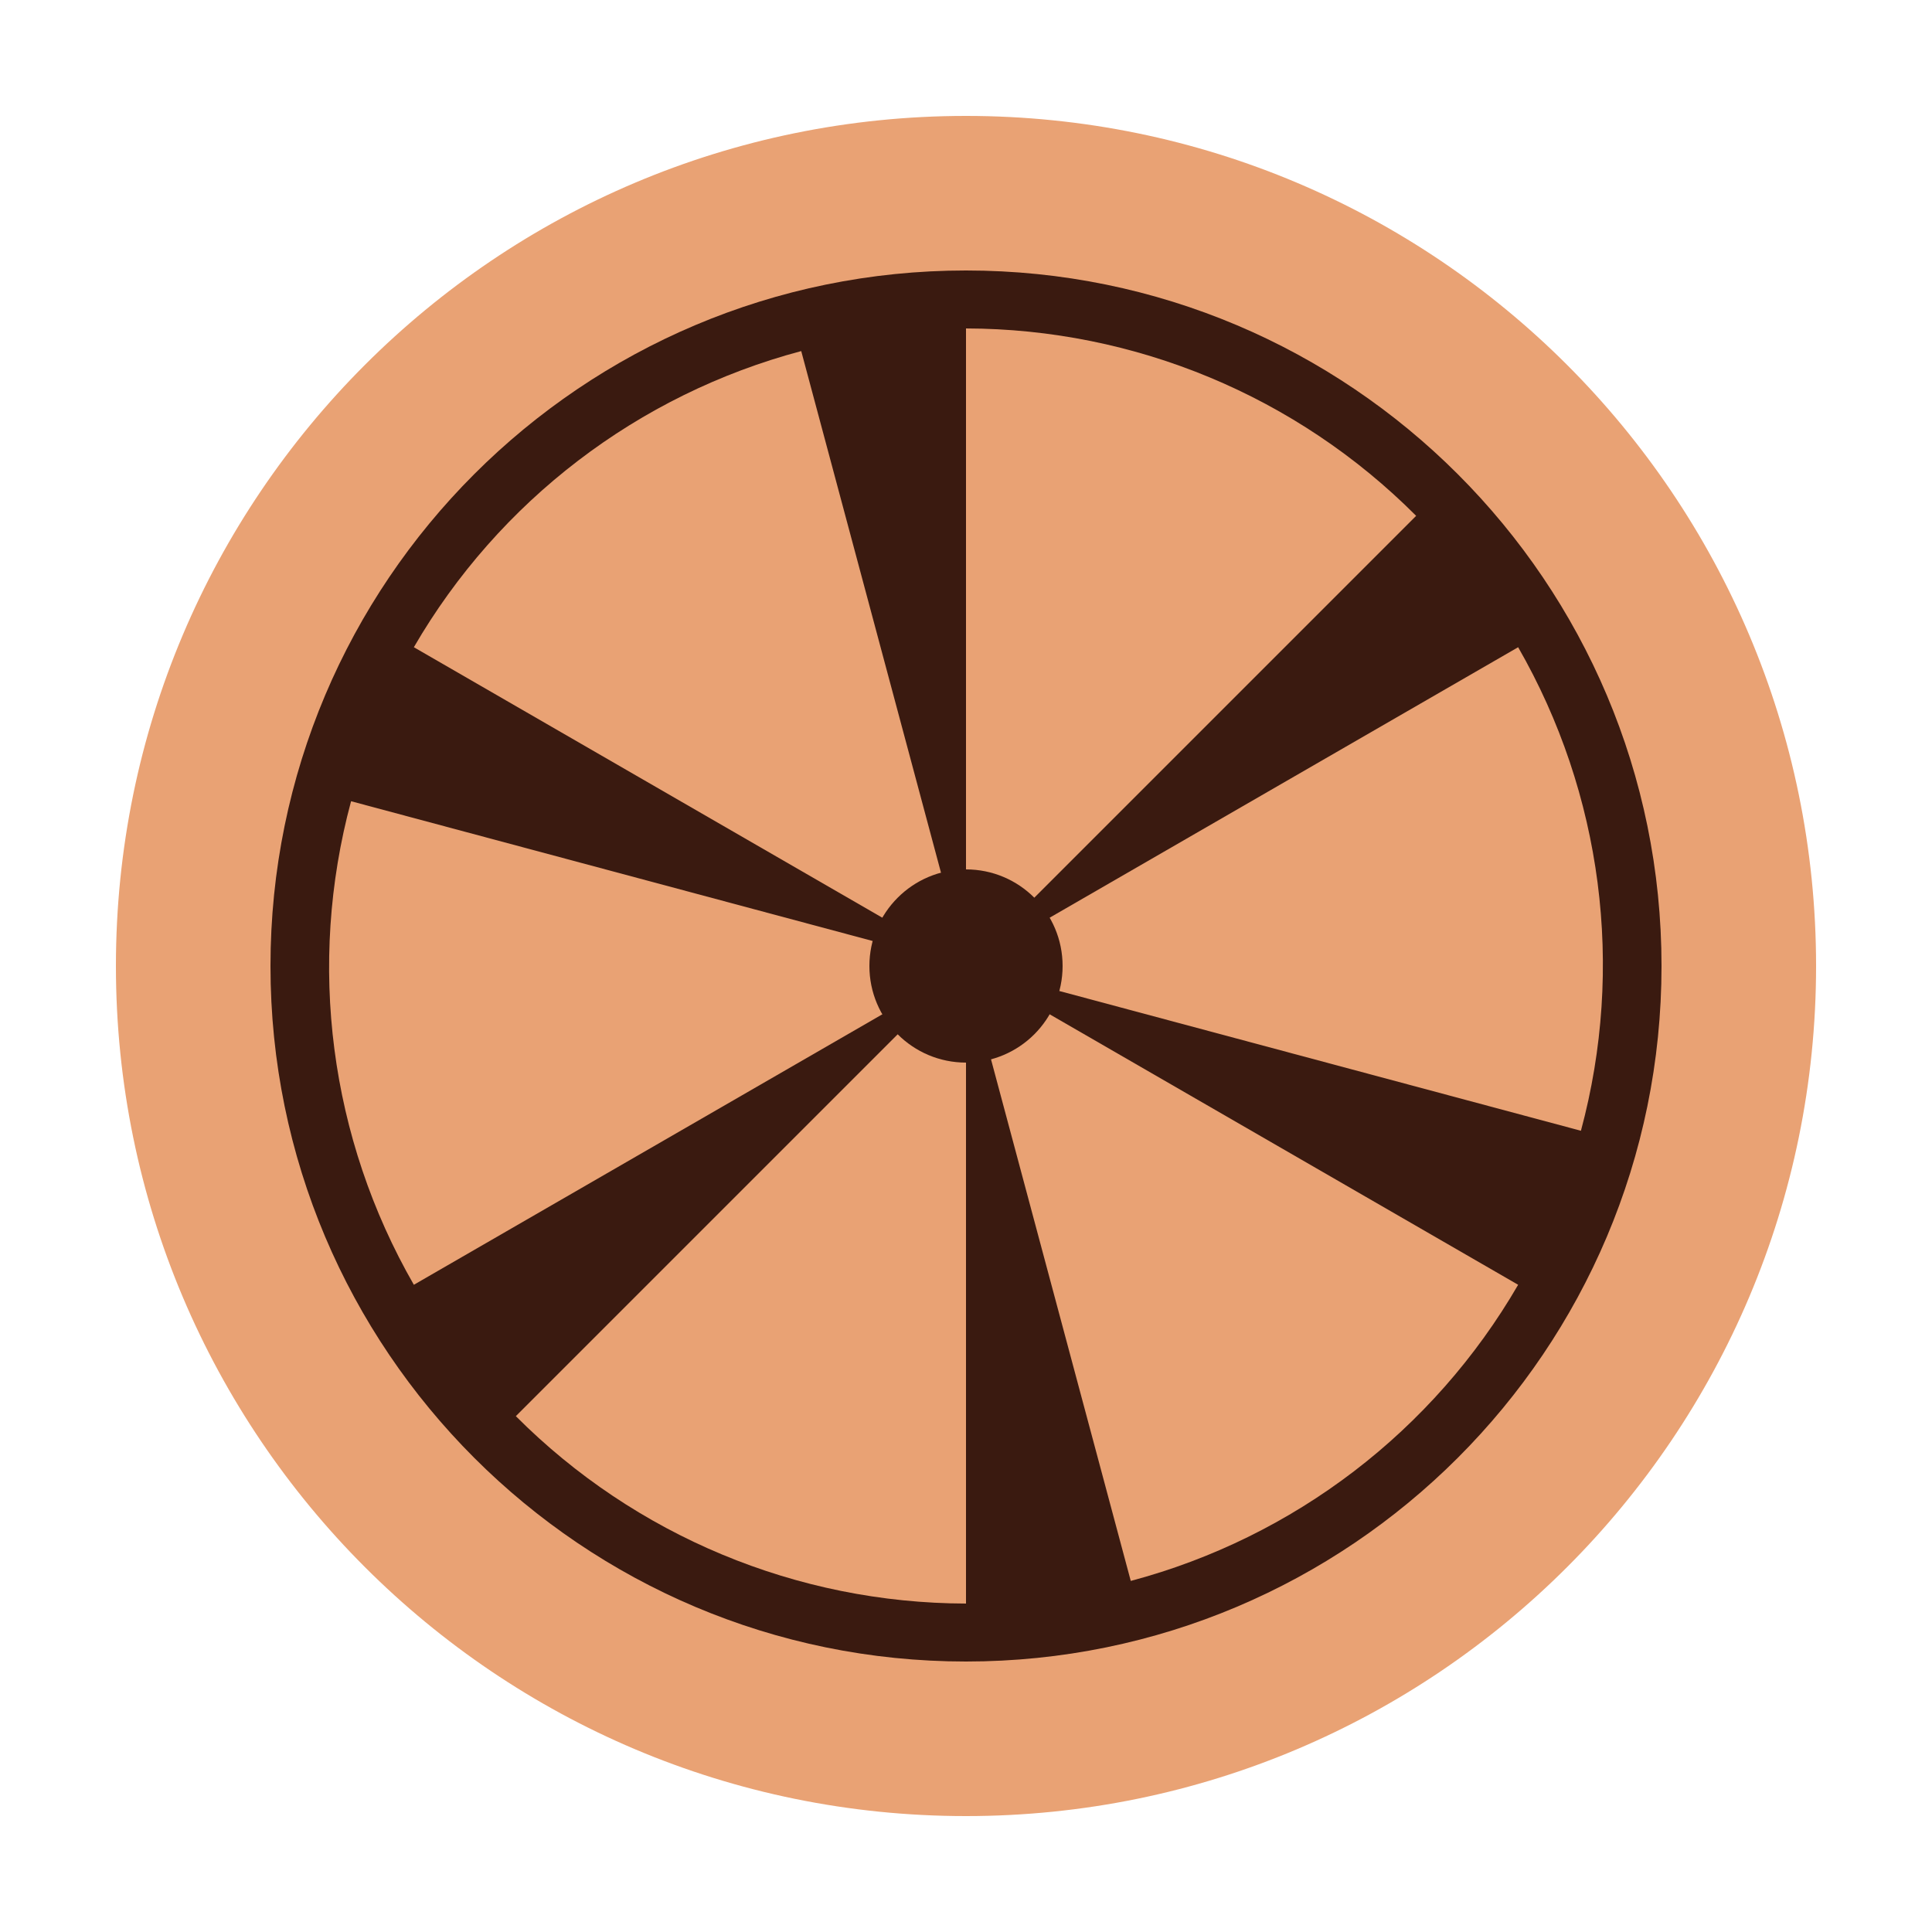
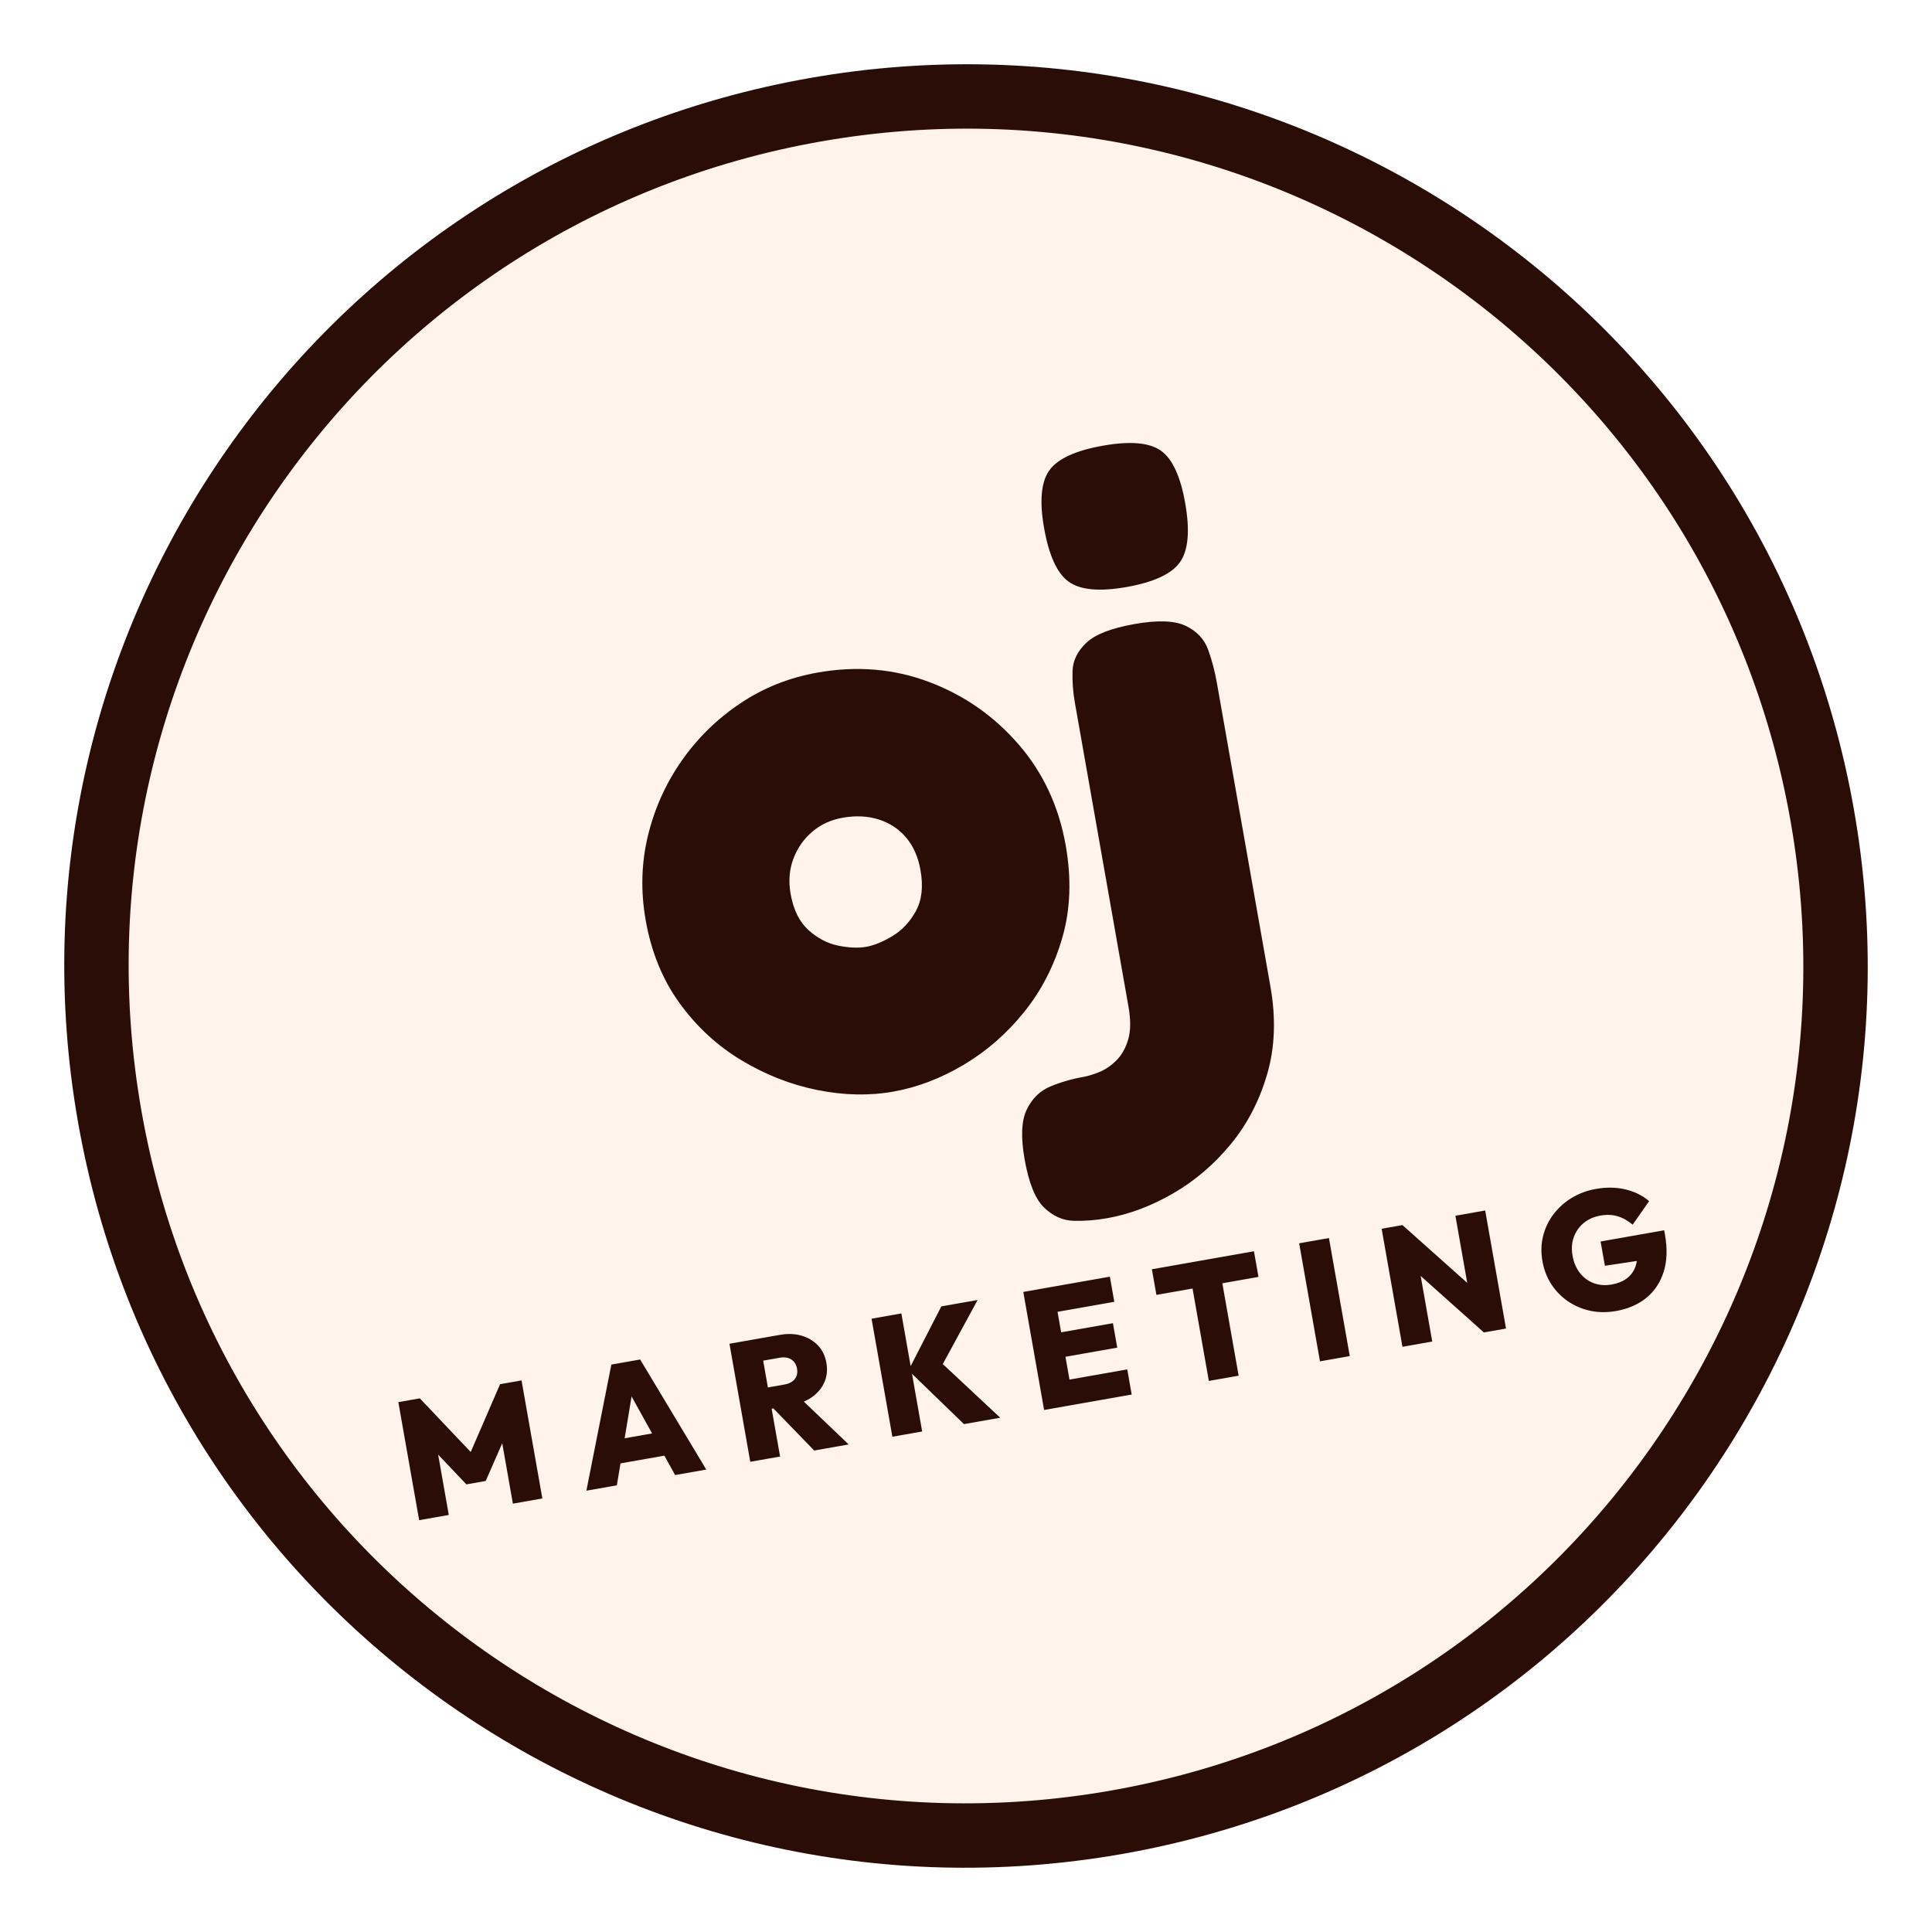
- <svg xmlns="http://www.w3.org/2000/svg" viewBox="0 0 100 100" role="img" aria-label="OJ Marketing">
-   <circle cx="50" cy="50" r="44" fill="#E9A274" />
-   <circle cx="50" cy="50" r="36" fill="#3A1A10" />
-   <g fill="#E9A274">
-     <path d="M50 50L50 17A33 33 0 0 1 73.3 26.7Z" />
-     <path d="M50 50L50 17A33 33 0 0 1 73.3 26.7Z" transform="rotate(60 50 50)" />
-     <path d="M50 50L50 17A33 33 0 0 1 73.3 26.7Z" transform="rotate(120 50 50)" />
-     <path d="M50 50L50 17A33 33 0 0 1 73.3 26.7Z" transform="rotate(180 50 50)" />
-     <path d="M50 50L50 17A33 33 0 0 1 73.3 26.7Z" transform="rotate(240 50 50)" />
-     <path d="M50 50L50 17A33 33 0 0 1 73.3 26.7Z" transform="rotate(300 50 50)" />
+ <svg xmlns="http://www.w3.org/2000/svg" viewBox="0 0 120 120" role="img" aria-label="OJ Marketing">
+   <g transform="rotate(-10 60 60)">
+     <circle cx="60" cy="60" r="54" fill="#FFF4EC" stroke="#2B0D07" stroke-width="4" />
+     <path fill="#2B0D07" d="M54.2 66.9Q51.9 66.9 49.55 65.975Q47.2 65.05 45.225 63.325Q43.25 61.6 42.075 59.175Q40.9 56.75 40.9 53.75Q40.9 51.0 41.95 48.6Q43.0 46.2 44.825 44.375Q46.65 42.55 49.025 41.5Q51.4 40.45 54.1 40.45Q57.8 40.45 60.8 42.225Q63.8 44.0 65.6 47.0Q67.4 50.0 67.4 53.7Q67.4 56.85 66.2 59.3Q65.0 61.75 63.05 63.45Q61.1 65.15 58.775 66.025Q56.45 66.9 54.2 66.9ZM54.1 57.75Q54.85 57.75 55.825 57.375Q56.8 57.0 57.525 56.1Q58.25 55.2 58.25 53.65Q58.25 52.4 57.725 51.5Q57.2 50.6 56.25 50.1Q55.3 49.6 54.05 49.6Q52.95 49.6 52.05 50.125Q51.15 50.65 50.6 51.575Q50.05 52.5 50.05 53.7Q50.05 55.2 50.75 56.1Q51.45 57.0 52.4 57.375Q53.35 57.75 54.1 57.75Z M65.9 76.95Q64.85 76.95 63.85 76.75Q62.85 76.55 62.175 75.625Q61.5 74.7 61.5 72.45Q61.5 70.35 62.175 69.425Q62.85 68.5 63.875 68.275Q64.9 68.05 66 68.05Q66.4 68.05 67.0 67.925Q67.6 67.8 68.175 67.4Q68.75 67.0 69.125 66.25Q69.5 65.5 69.5 64.25V45.05Q69.5 44.05 69.7 43.1Q69.9 42.15 70.85 41.525Q71.8 40.9 74 40.9Q76.2 40.9 77.125 41.575Q78.05 42.25 78.225 43.275Q78.4 44.3 78.4 45.4V64.55Q78.4 67.55 77.25 69.875Q76.1 72.2 74.25 73.775Q72.4 75.35 70.2 76.15Q68 76.95 65.9 76.95ZM73.9 38.55Q71.35 38.55 70.425 37.6Q69.5 36.65 69.5 34.05Q69.5 31.5 70.45 30.575Q71.4 29.65 74 29.65Q76.55 29.65 77.475 30.575Q78.4 31.5 78.4 34.05Q78.4 36.65 77.45 37.6Q76.5 38.55 73.9 38.55Z" />
+     <path fill="#2B0D07" d="M20.573 88.0V80.555H21.928L24.784 84.871H24.143L26.989 80.555H28.343V88.0H26.485V83.663L26.779 83.748L25.067 86.32H23.849L22.148 83.748L22.442 83.663V88.0Z M31.12 88.0 34.008 80.555H35.825L38.681 88.0H36.717L34.565 81.742H35.247L33.042 88.0ZM32.874 86.698V85.207H36.98V86.698Z M42.949 84.987V83.642H44.366Q44.828 83.642 45.075 83.417Q45.322 83.191 45.322 82.802Q45.322 82.424 45.075 82.188Q44.828 81.952 44.366 81.952H42.949V80.555H44.629Q45.385 80.555 45.957 80.839Q46.529 81.123 46.855 81.616Q47.18 82.109 47.18 82.771Q47.18 83.433 46.849 83.931Q46.519 84.43 45.931 84.708Q45.343 84.987 44.555 84.987ZM41.457 88.0V80.555H43.337V88.0ZM45.489 88.0 43.326 84.808 45.017 84.398 47.663 88.0Z M54.934 88.0 52.12 84.115 54.819 80.555H57.108L54.031 84.419V83.758L57.223 88.0ZM50.419 88.0V80.555H52.299V88.0Z M59.989 88.0V80.555H61.869V88.0ZM61.481 88.0V86.415H65.513V88.0ZM61.481 84.976V83.433H65.135V84.976ZM61.481 82.141V80.555H65.45V82.141Z M70.379 88.0V80.608H72.258V88.0ZM68.1 82.172V80.555H74.537V82.172Z M77.388 88.0V80.555H79.267V88.0Z M82.59 88.0V80.555H83.903L84.469 82.078V88.0ZM87.725 88.0 83.377 82.477 83.903 80.555 88.26 86.079ZM87.725 88.0 87.242 86.436V80.555H89.121V88.0Z M96.046 88.115Q95.195 88.115 94.476 87.827Q93.757 87.538 93.216 87.013Q92.675 86.488 92.376 85.79Q92.076 85.091 92.076 84.272Q92.076 83.443 92.386 82.745Q92.696 82.046 93.252 81.527Q93.809 81.007 94.549 80.718Q95.29 80.43 96.129 80.43Q97.127 80.43 97.935 80.781Q98.744 81.133 99.248 81.752L97.988 83.013Q97.61 82.561 97.159 82.335Q96.707 82.109 96.108 82.109Q95.499 82.109 95.022 82.377Q94.544 82.645 94.261 83.128Q93.977 83.611 93.977 84.262Q93.977 84.913 94.245 85.406Q94.513 85.9 94.98 86.173Q95.447 86.446 96.056 86.446Q96.665 86.446 97.09 86.215Q97.516 85.984 97.741 85.543Q97.967 85.102 97.967 84.493L99.237 85.312L95.846 85.228V83.695H99.857V83.978Q99.857 85.312 99.374 86.236Q98.891 87.16 98.035 87.638Q97.18 88.115 96.046 88.115Z" />
  </g>
-   <circle cx="50" cy="50" r="5" fill="#3A1A10" />
</svg>
